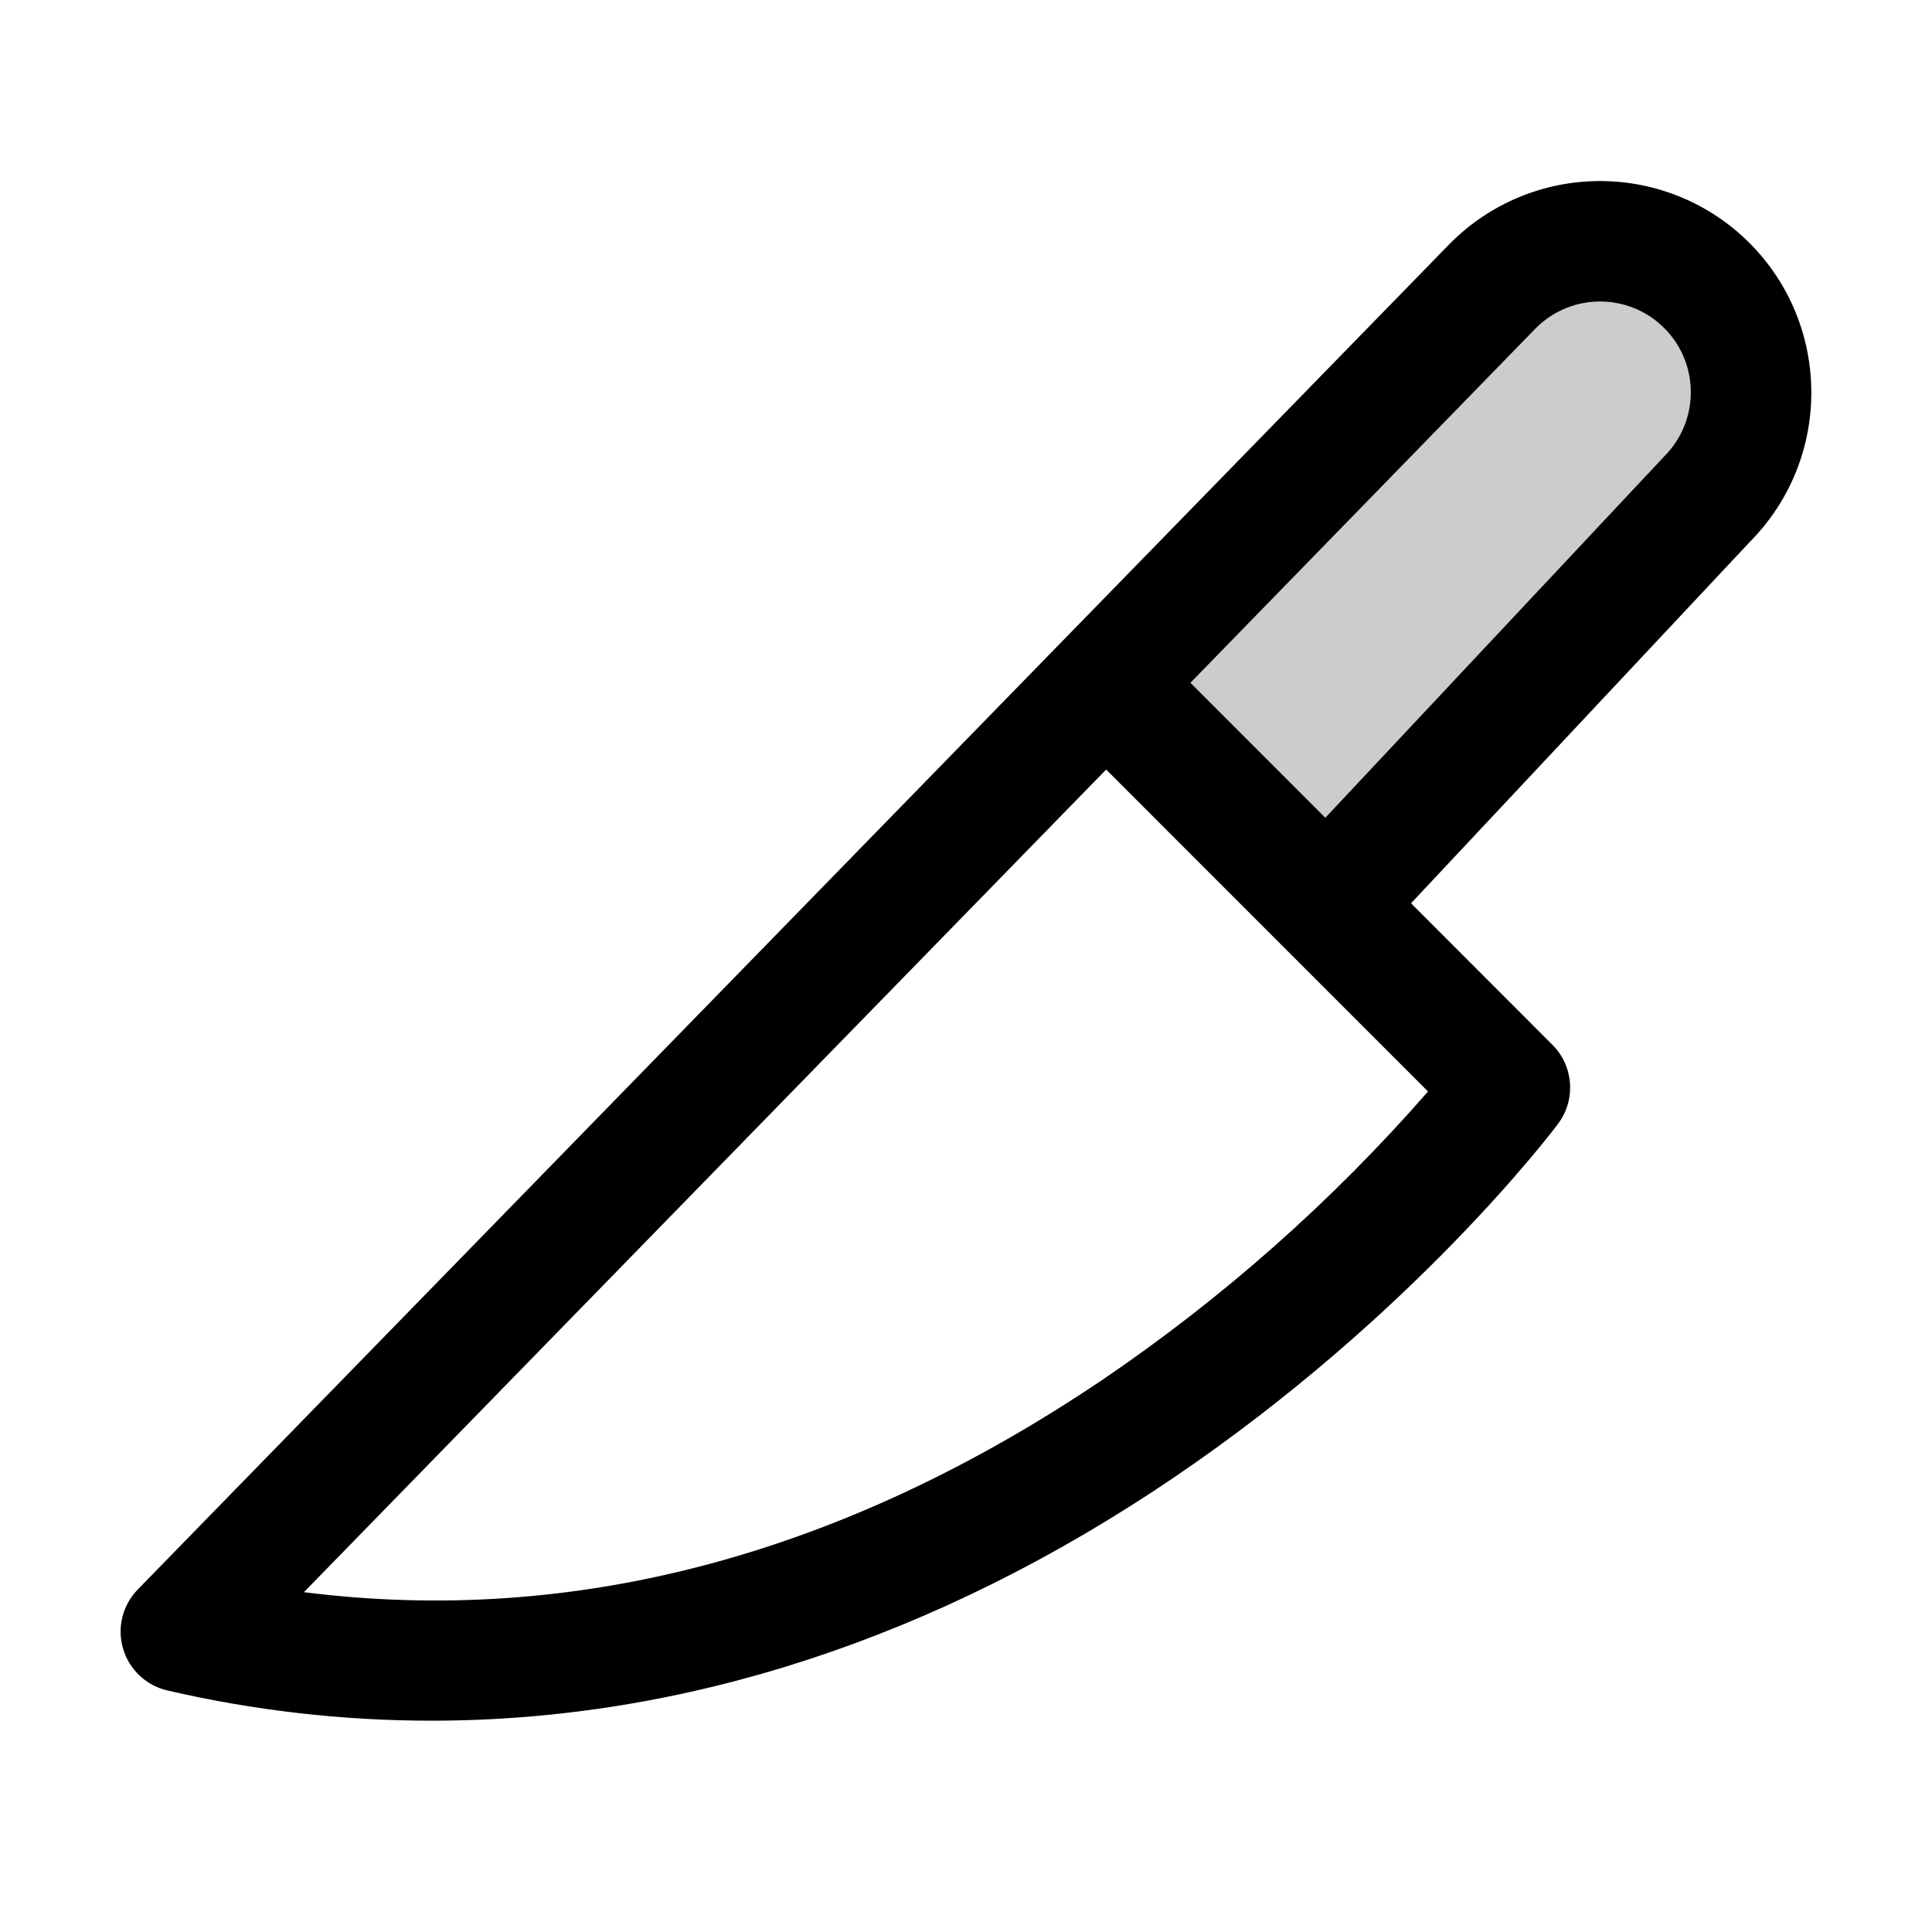
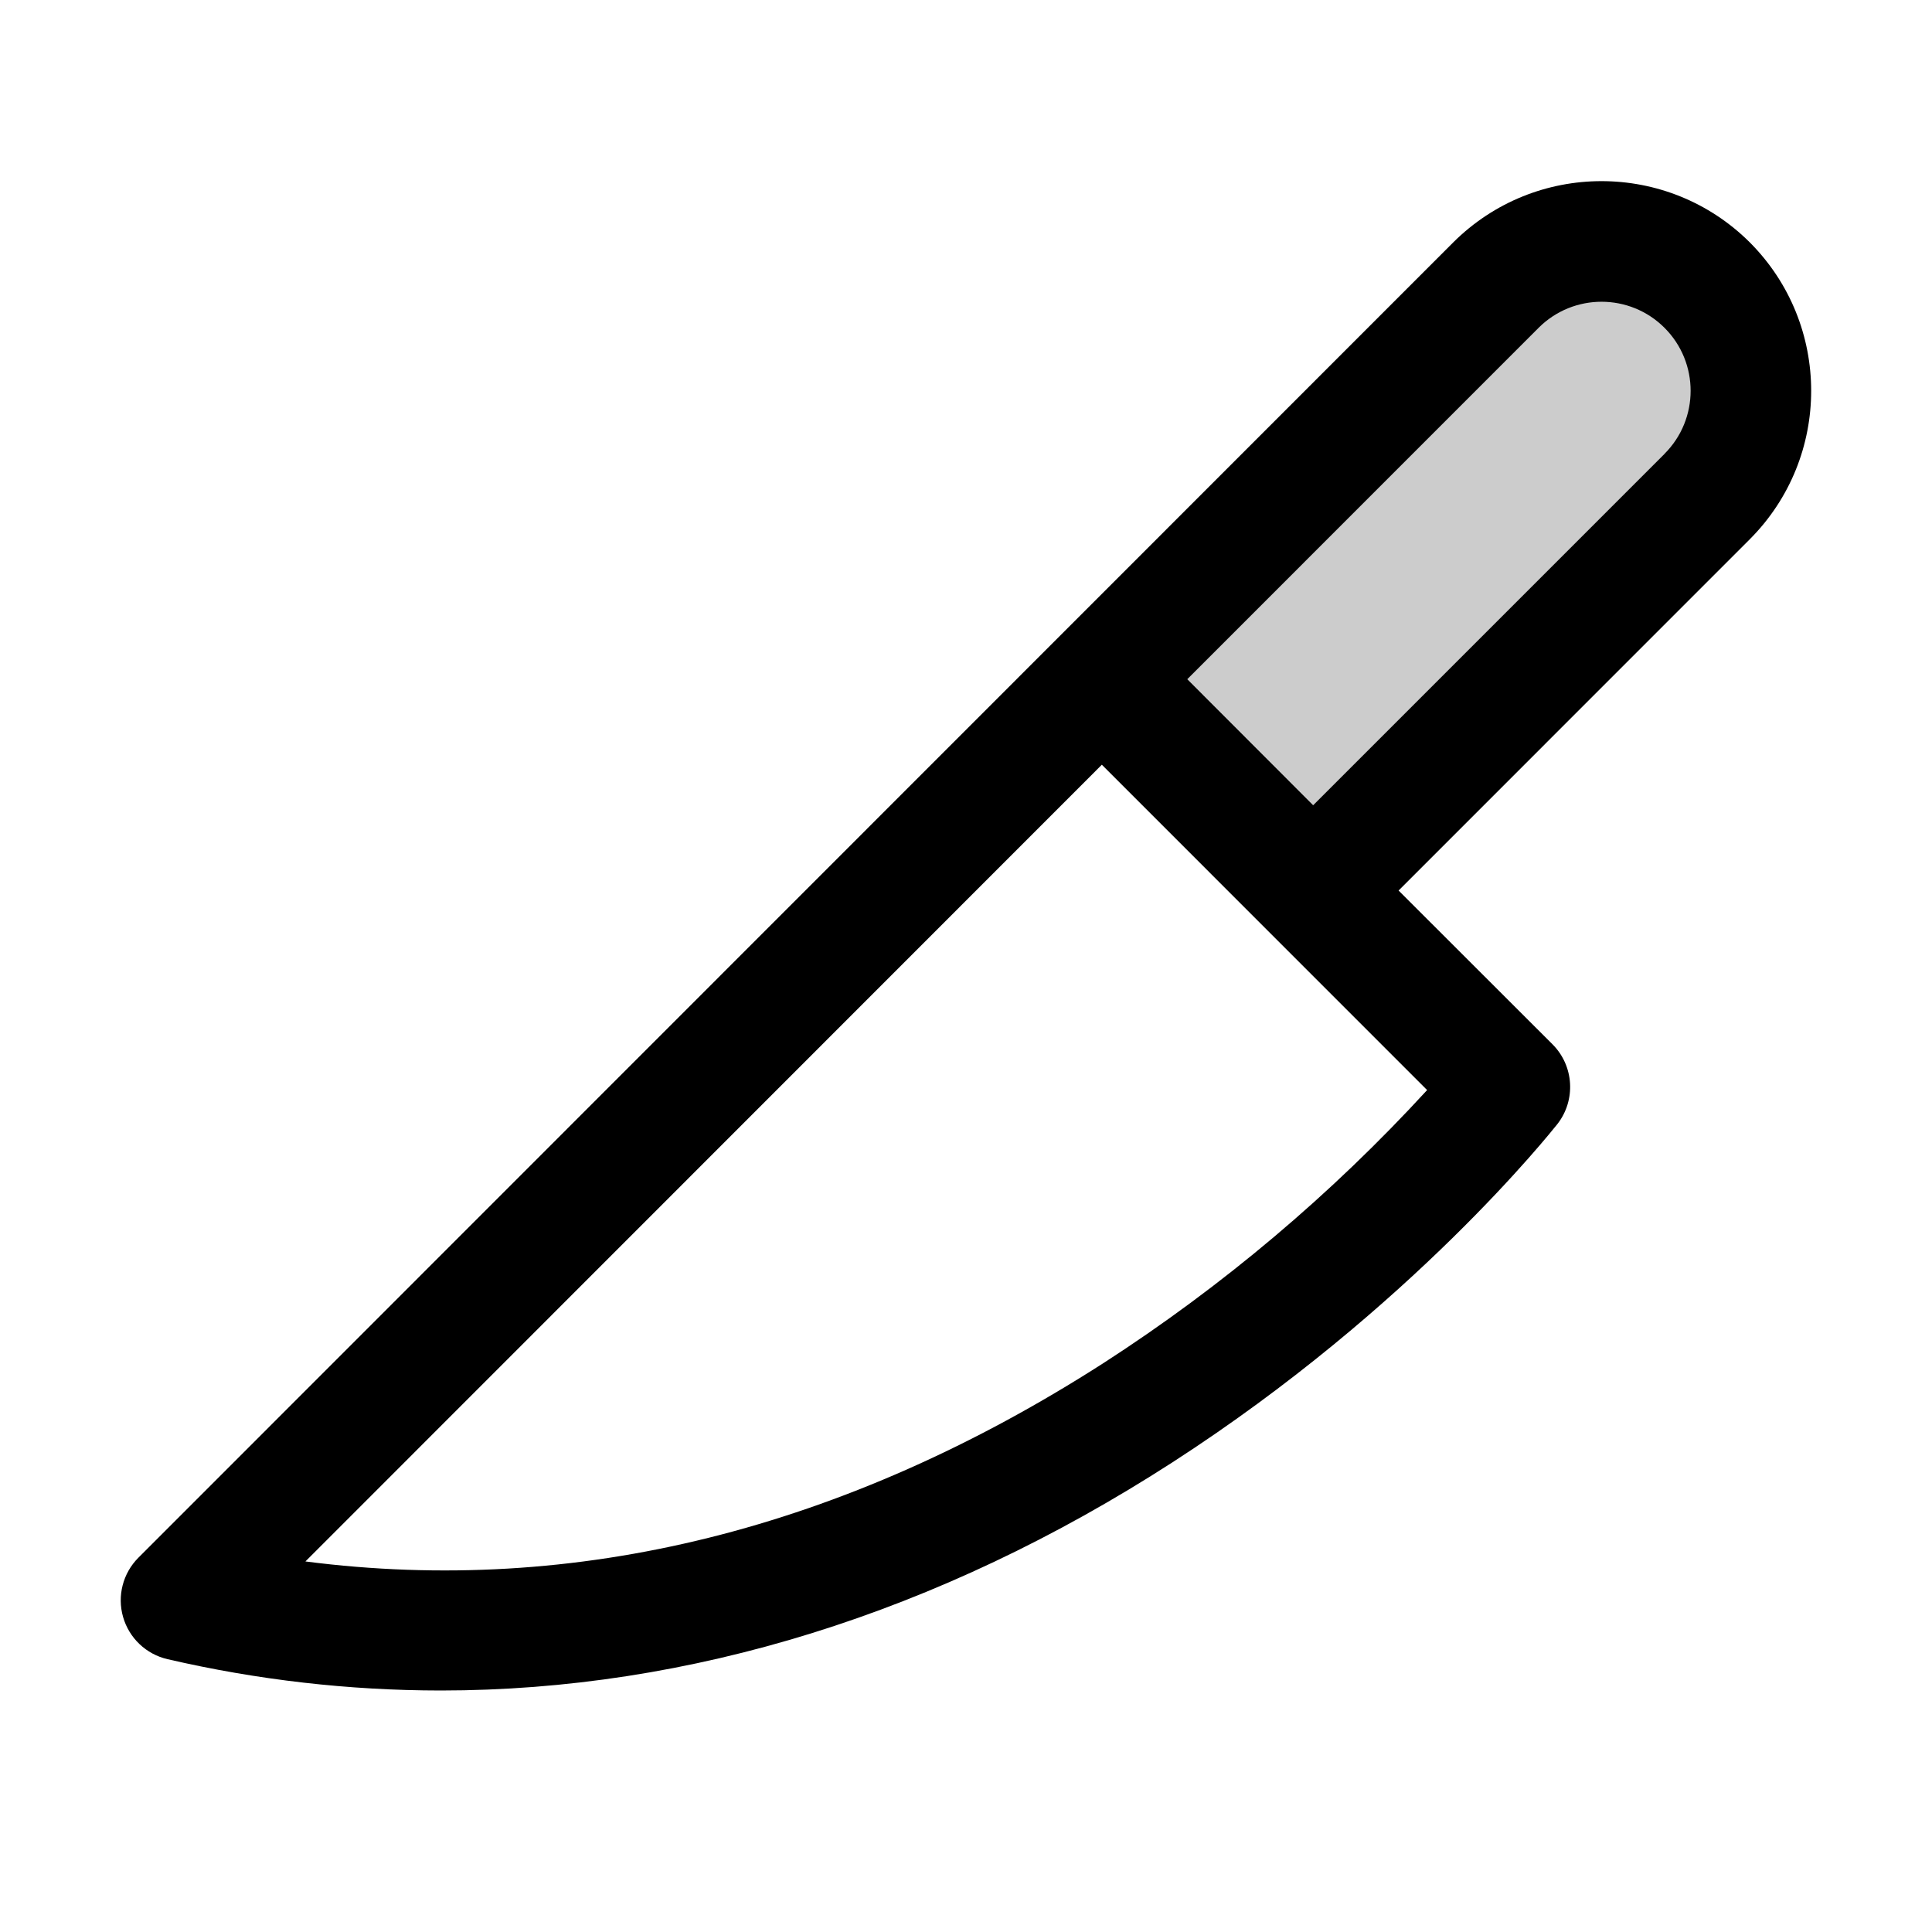
<svg xmlns="http://www.w3.org/2000/svg" viewBox="0 0 256 256" fill="currentColor">
-   <path d="M226.15,66.14l-50.36,53.65L146.5,90.49l51.37-52.63a20,20,0,0,1,28.28,28.28Z" opacity="0.2" />
-   <path d="M231.81,32.19a28,28,0,0,0-39.67.07L18.27,210.6A8,8,0,0,0,22.2,224a154.93,154.93,0,0,0,35,4c33.42,0,66.88-10.88,98.33-32.21,31.75-21.53,50.15-45.85,50.92-46.88a8,8,0,0,0-.74-10.46l-18.74-18.76,45-48A28.08,28.08,0,0,0,231.81,32.19ZM189.22,144.63a225.51,225.51,0,0,1-43.11,38.18c-34.47,23.25-70,32.7-105.84,28.16l106.3-109ZM220.5,60.5l-.18.19-44.71,47.67L157.74,90.47l45.78-47a12,12,0,0,1,17,17Z" />
+   <path d="M226.2,65.8,174,118,146,90l52.2-52.2a19.8,19.8,0,0,1,28,0h0A19.8,19.8,0,0,1,226.2,65.8Z" opacity="0.2" />
+   <path d="M231.87,32.13a27.84,27.84,0,0,0-39.32,0L18.34,206.4a8,8,0,0,0,3.86,13.45A160.67,160.67,0,0,0,58.4,224c32.95,0,65.92-10.2,96.95-30.23,31.76-20.5,50.19-43.82,51-44.81a8,8,0,0,0-.64-10.59L185.32,118l46.55-46.56A27.85,27.85,0,0,0,231.87,32.13ZM189.1,144.44a220.41,220.41,0,0,1-42.86,36.16c-34.43,22.1-69.94,30.92-105.77,26.3L146,101.33Zm31.46-84.3L174,106.7,157.32,90l46.55-46.56a11.8,11.8,0,0,1,16.69,16.69Z" />
</svg>
